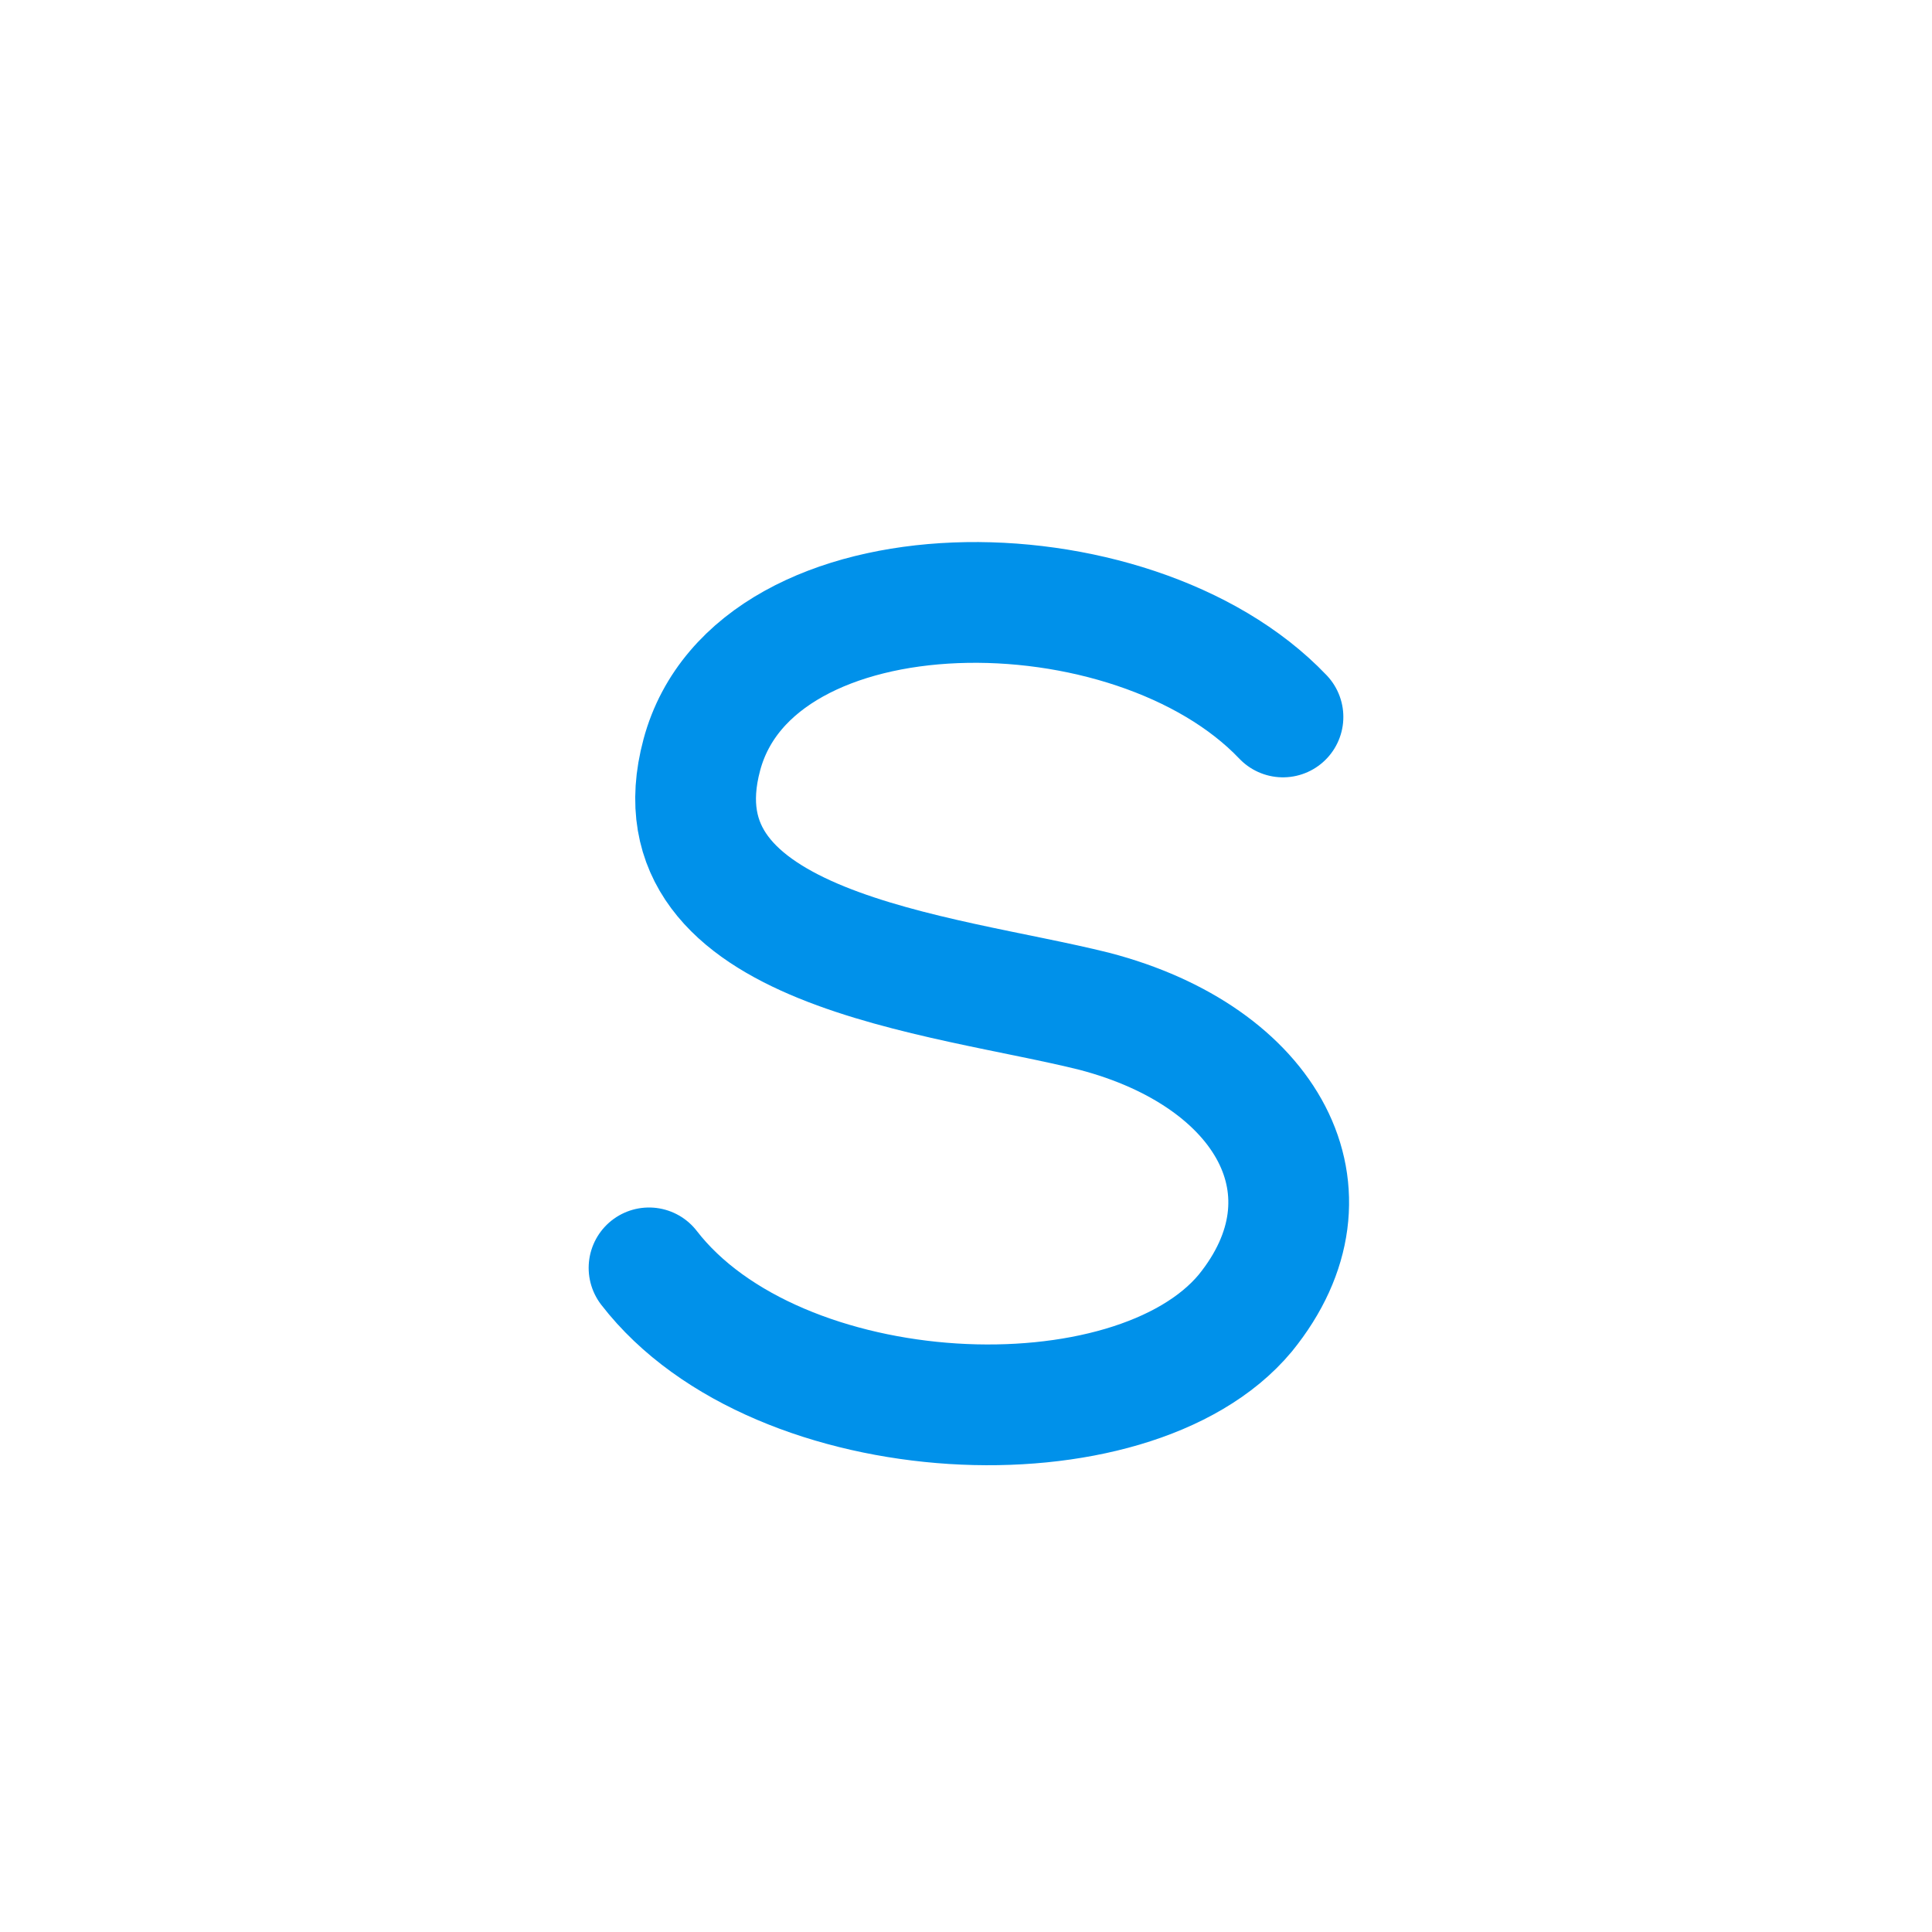
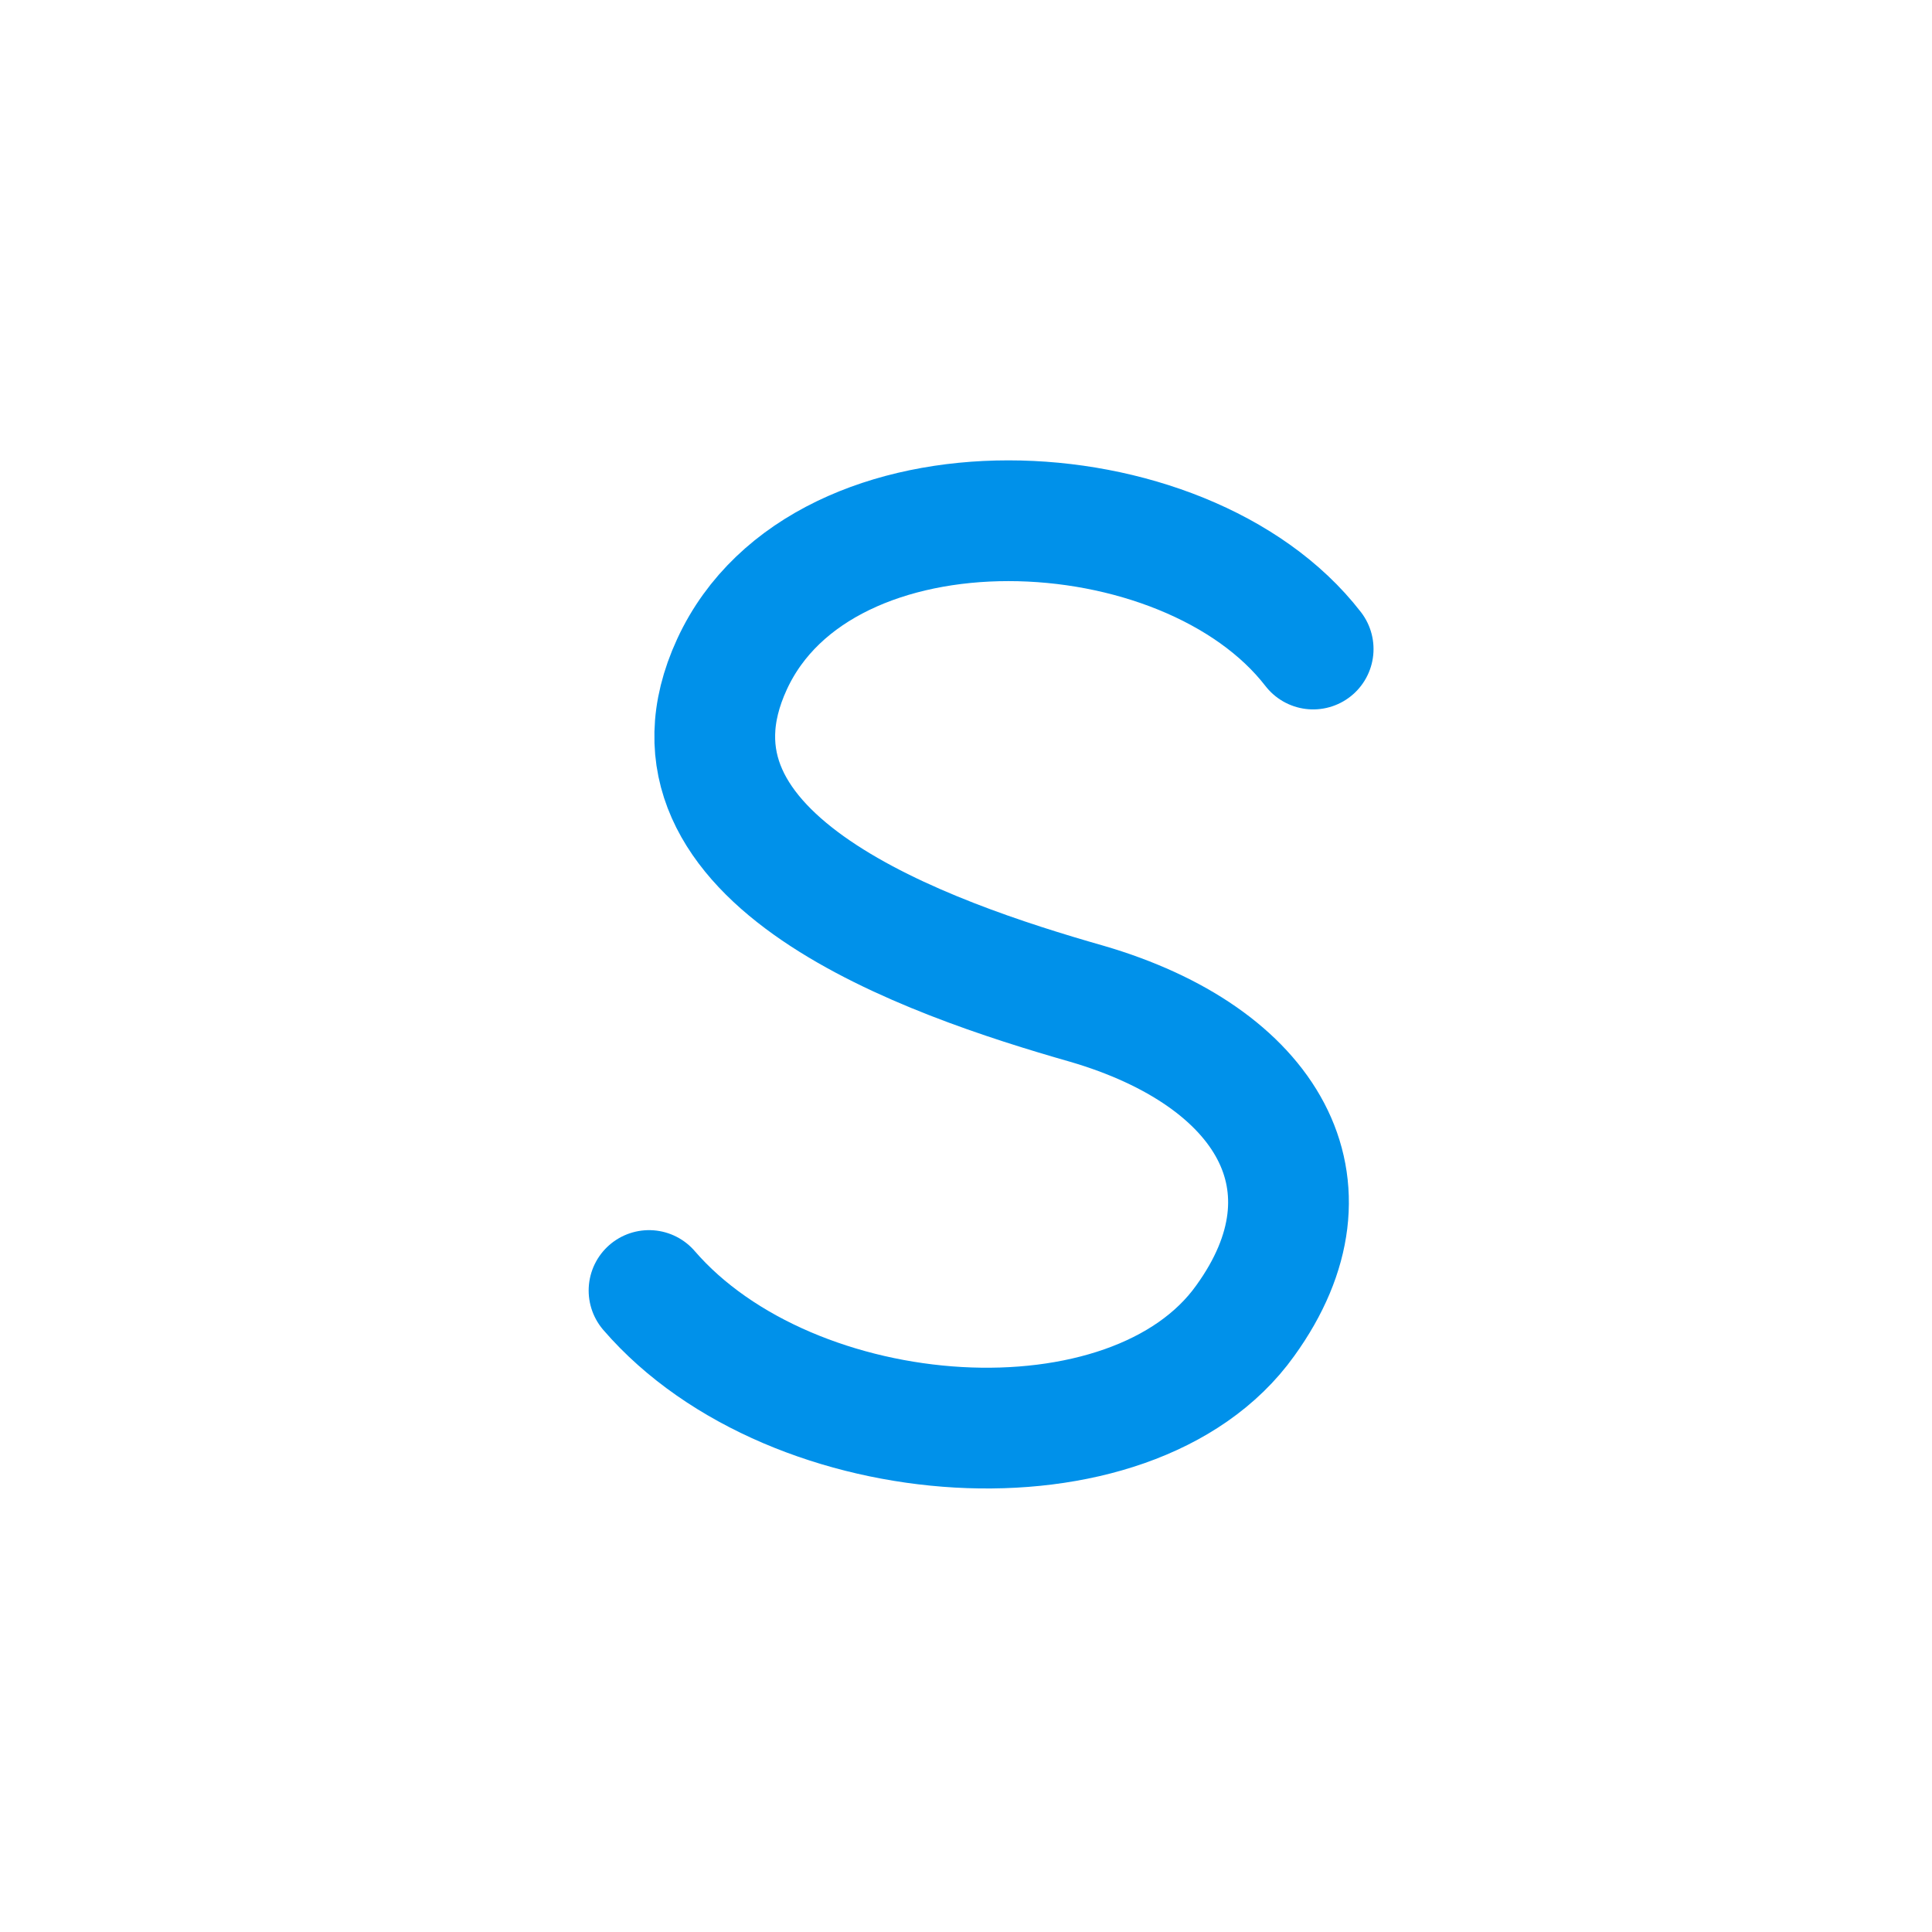
<svg xmlns="http://www.w3.org/2000/svg" viewBox="0 0 512 512" width="512" height="512">
-   <path d="M 340 190 C 300 148 200 148 186 200 C 172 252 250 258 290 268 C 336 280 356 316 330 348 C 300 384 206 380 172 336" fill="none" stroke="#0091EA" stroke-width="32.0" stroke-linecap="round" stroke-linejoin="round" />
+   <path d="M 348 172 C 314 128 218 124 194 176 C 170 228 246 254 288 266 C 336 280 356 314 330 350 C 300 392 210 386 172 342" fill="none" stroke="#0091EA" stroke-width="32.0" stroke-linecap="round" stroke-linejoin="round" />
</svg>
